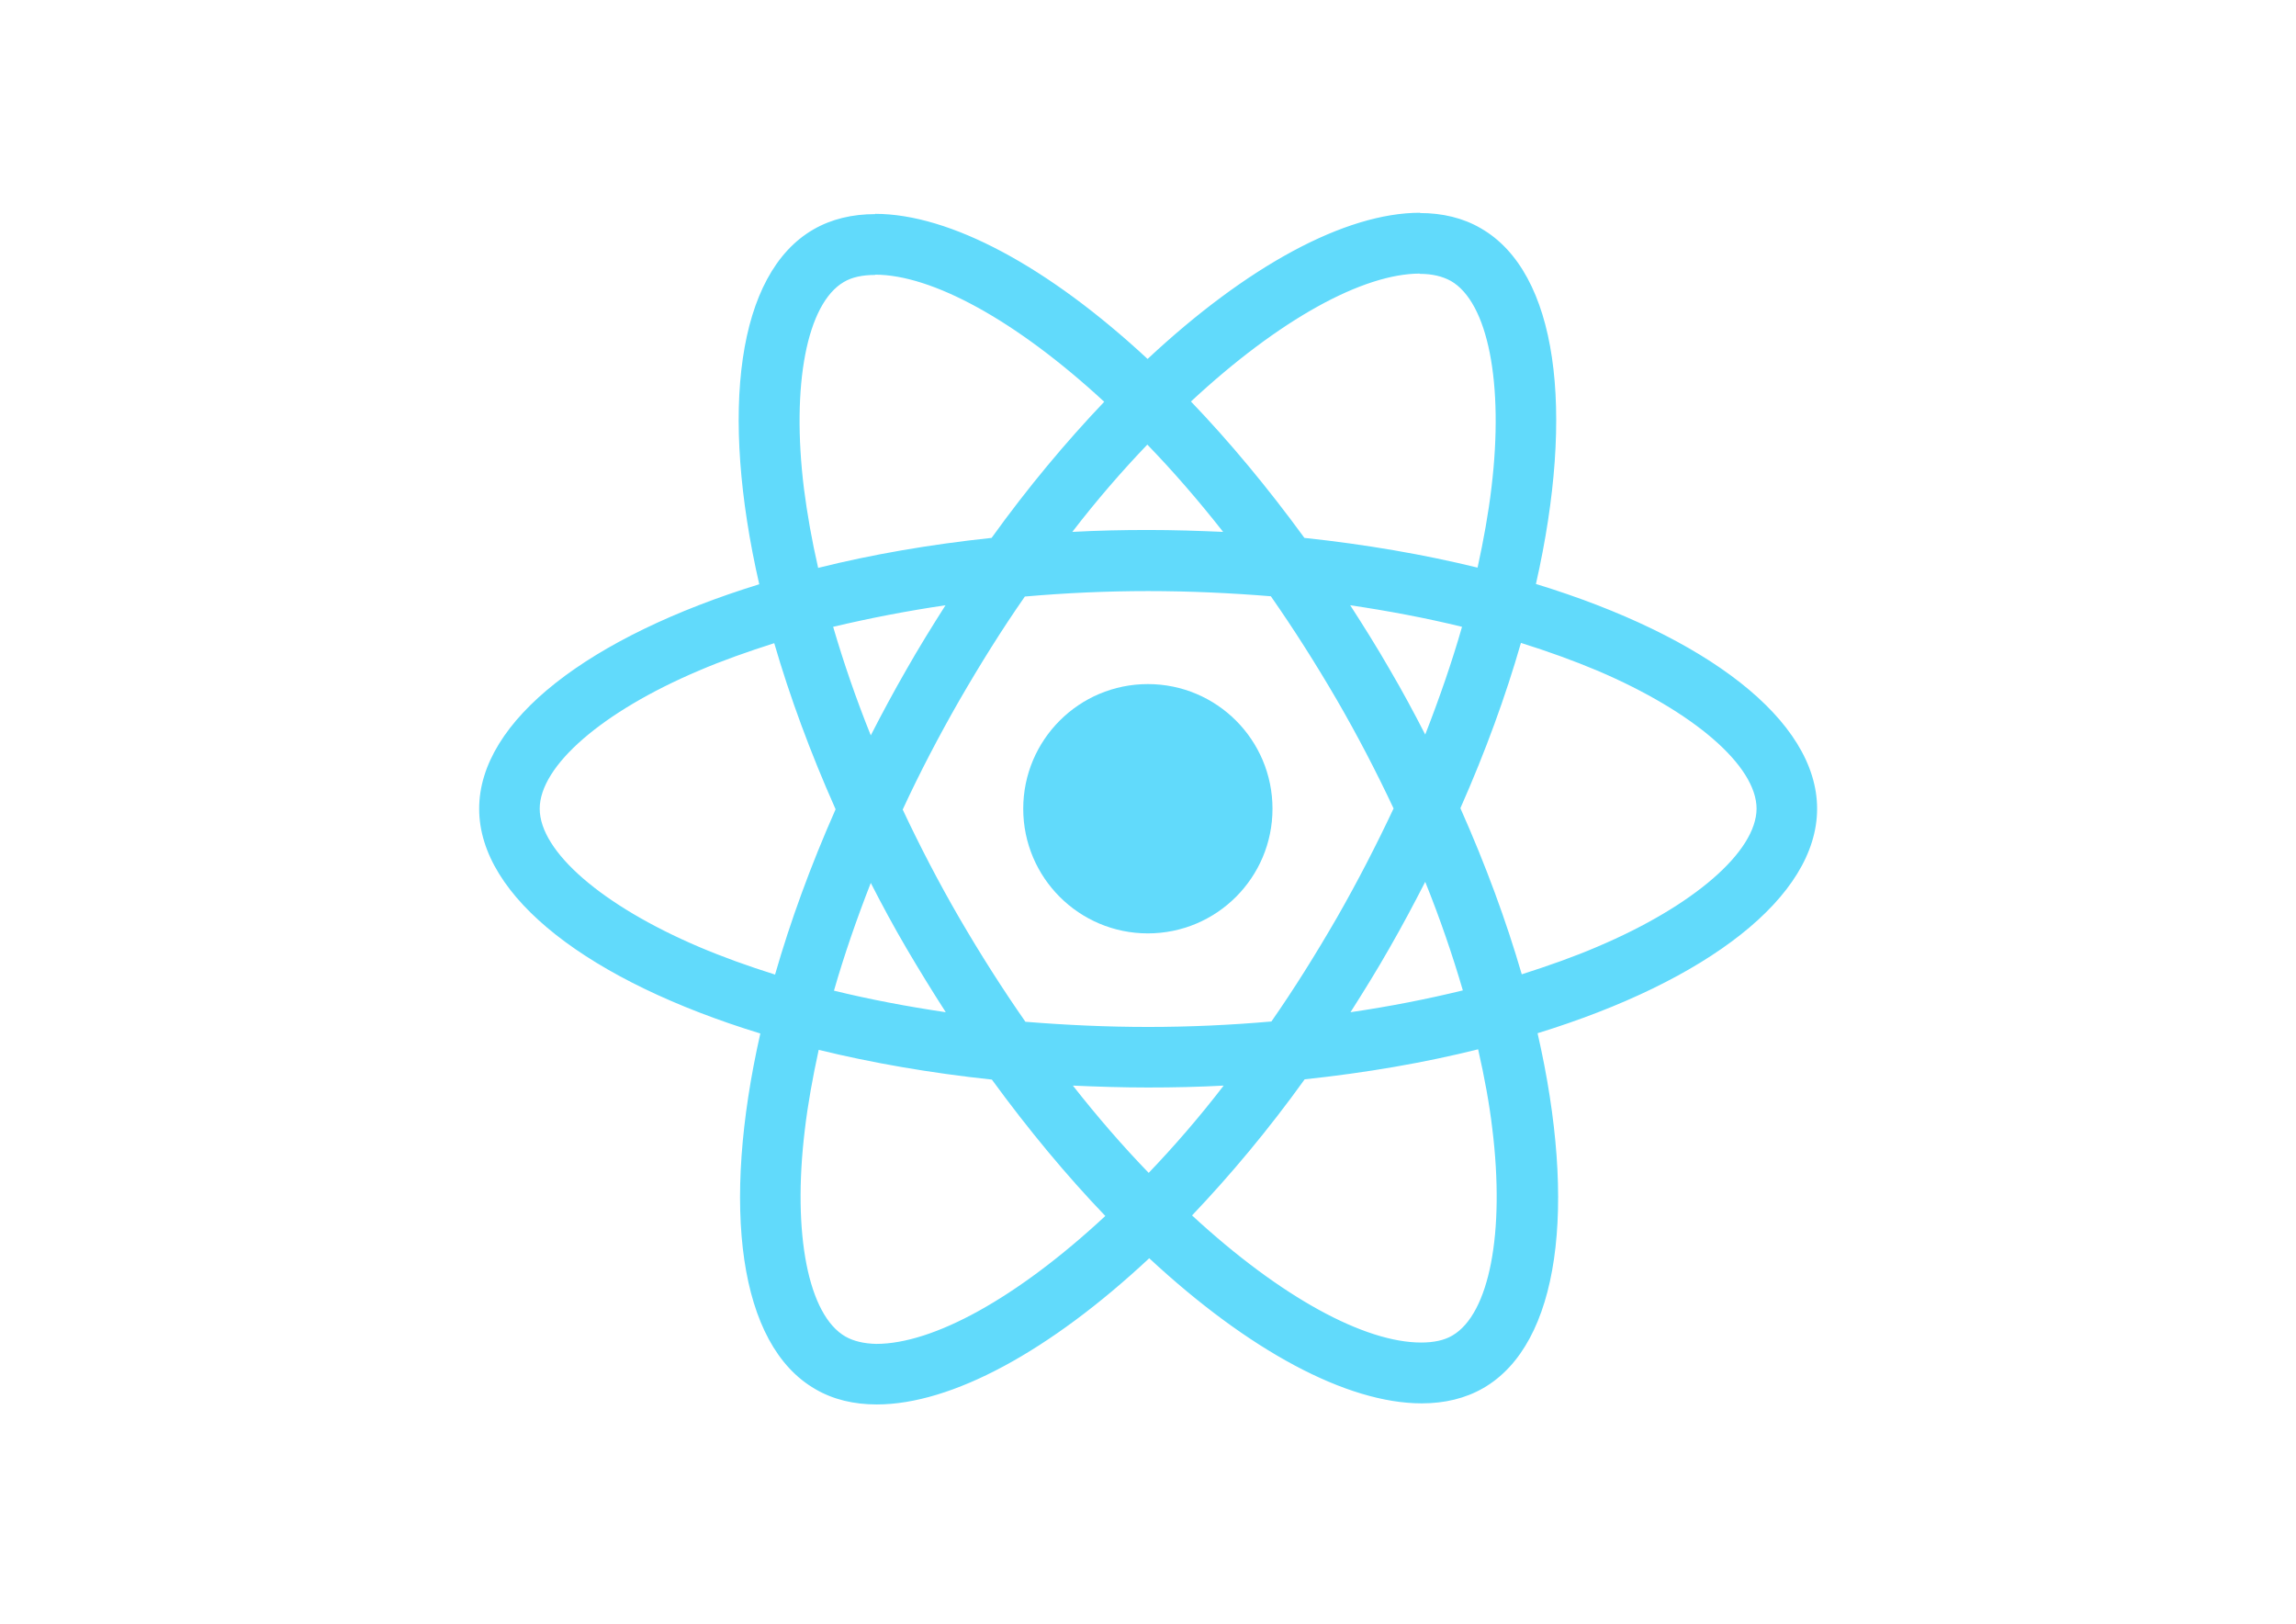
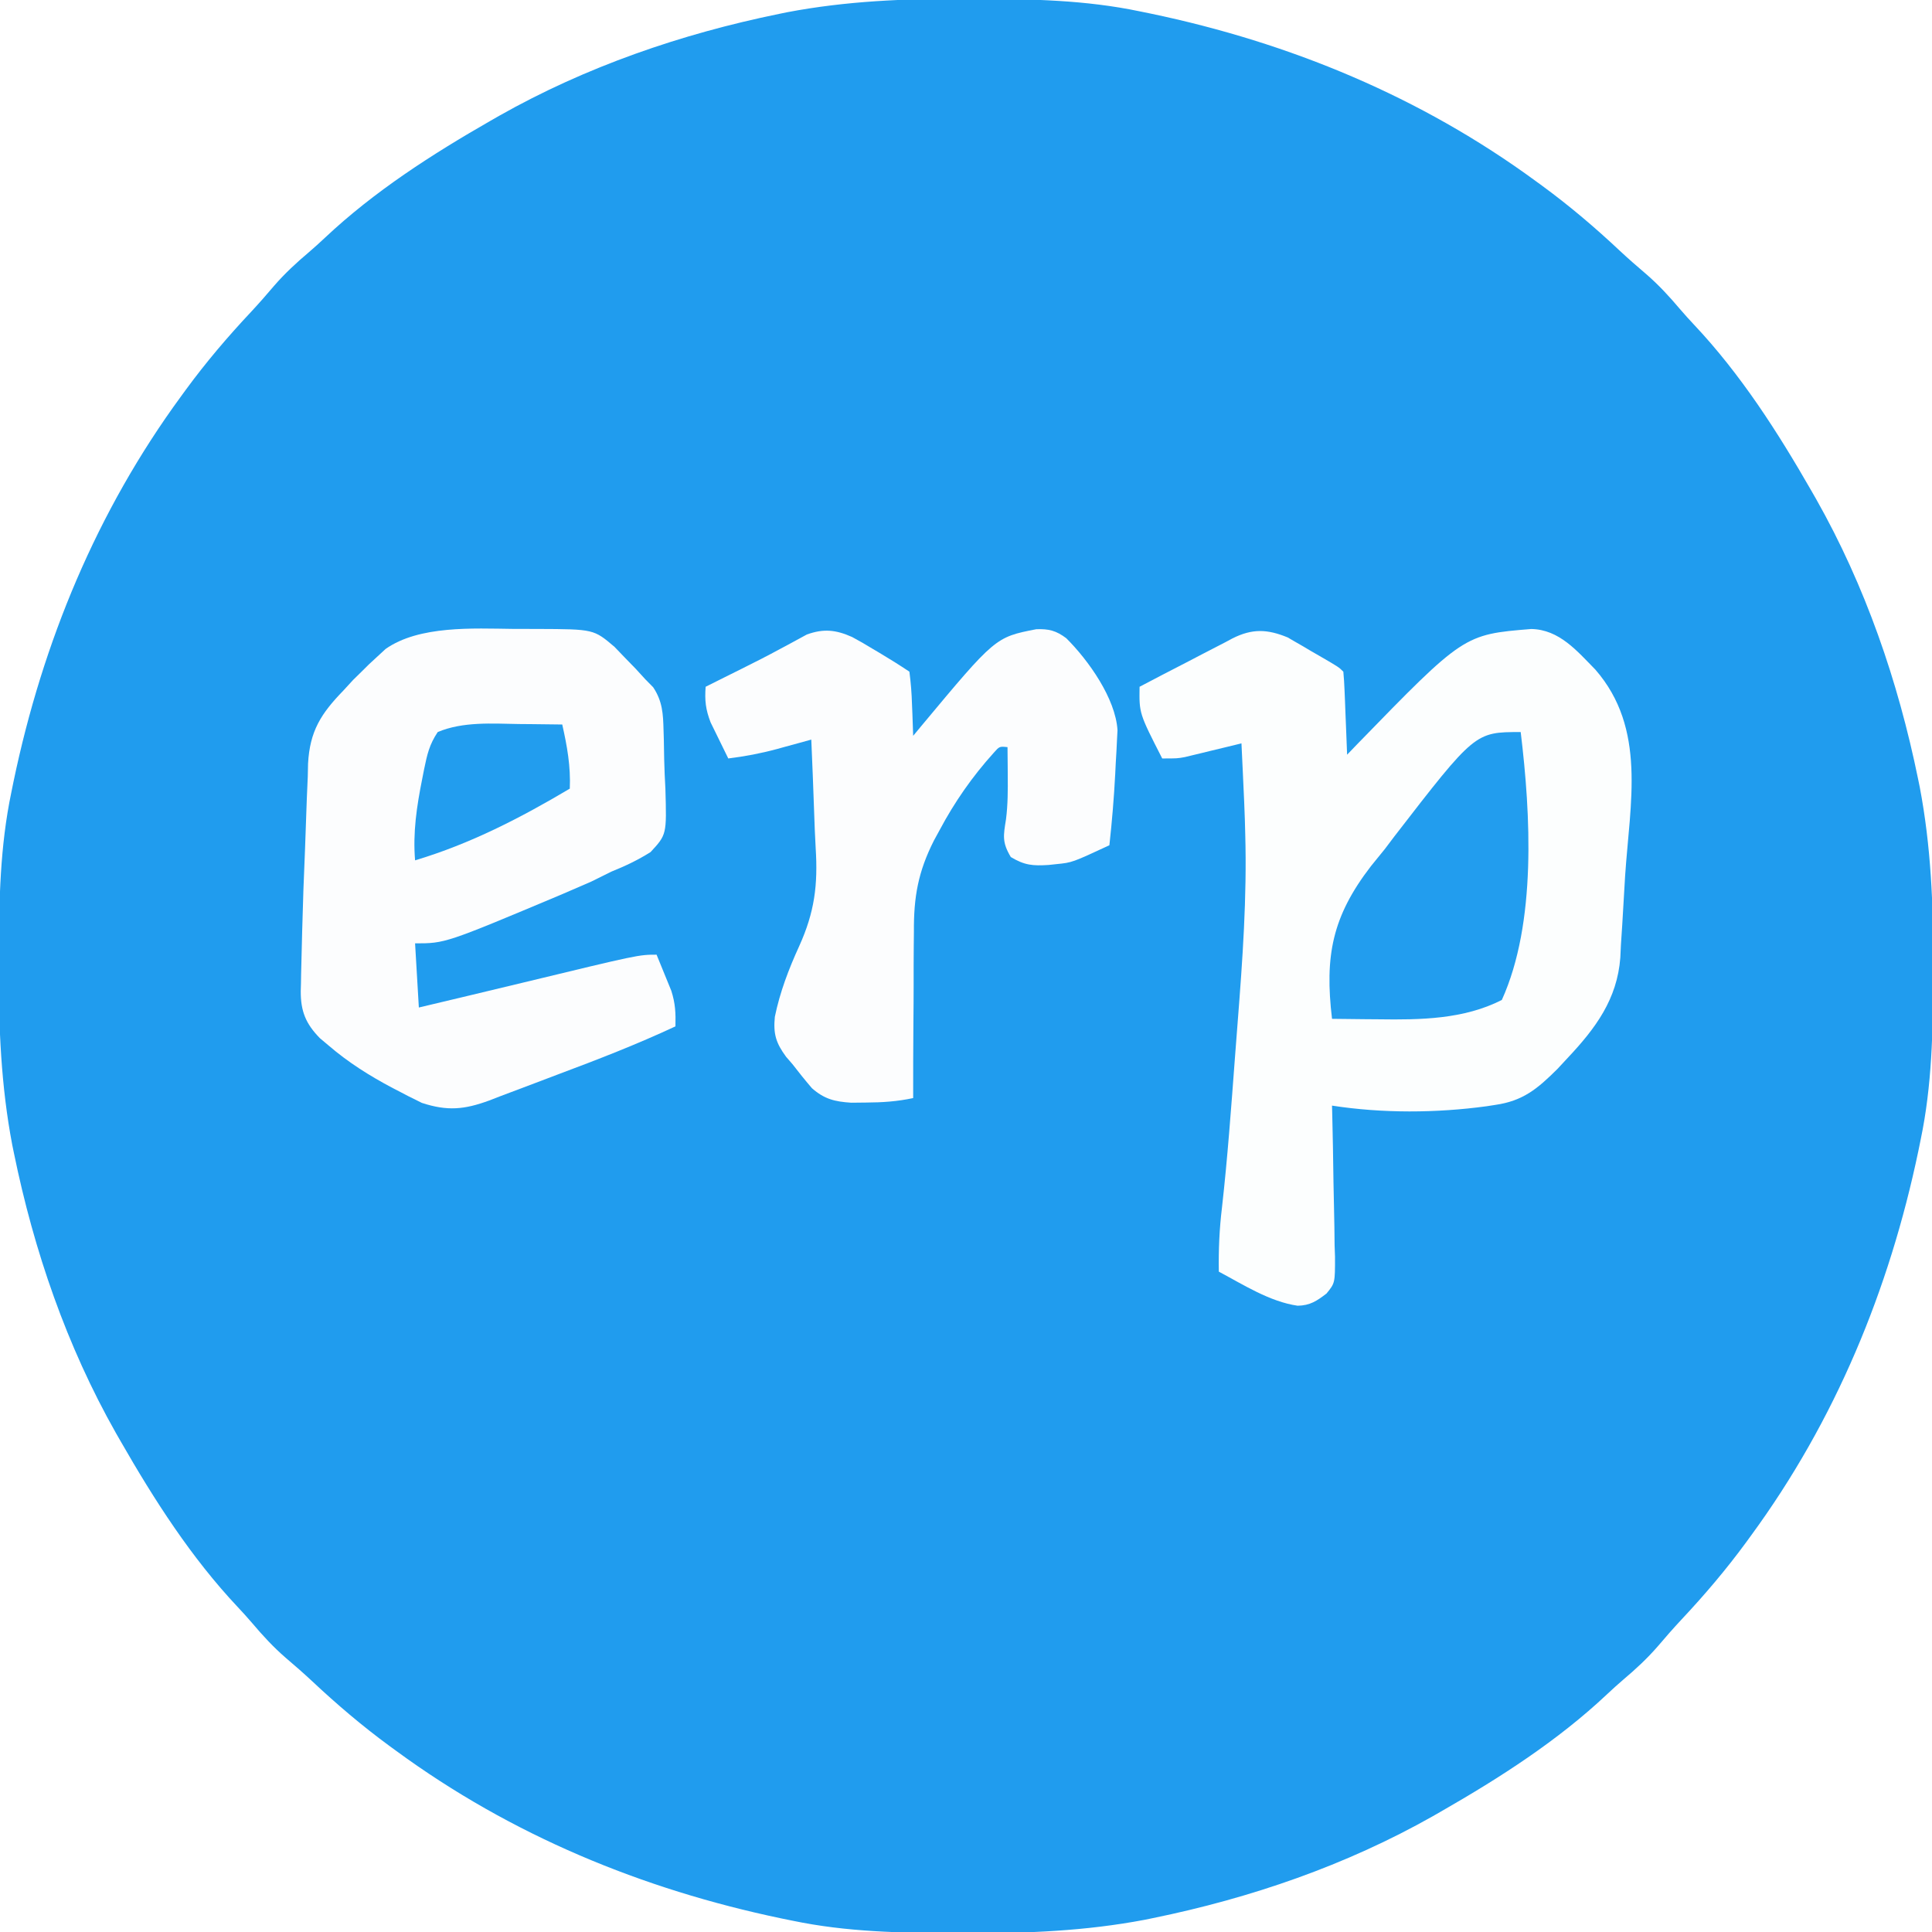
- <svg xmlns="http://www.w3.org/2000/svg" viewBox="0 0 841.9 595.3">
-   <g fill="#61DAFB">
-     <path d="M666.3 296.5c0-32.5-40.7-63.3-103.1-82.4 14.4-63.6 8-114.2-20.2-130.4-6.5-3.8-14.1-5.6-22.4-5.6v22.3c4.6 0 8.3.9 11.4 2.6 13.6 7.8 19.5 37.5 14.9 75.7-1.1 9.4-2.9 19.3-5.1 29.4-19.6-4.8-41-8.5-63.5-10.9-13.5-18.5-27.5-35.3-41.6-50 32.6-30.3 63.2-46.9 84-46.9V78c-27.5 0-63.5 19.6-99.9 53.6-36.4-33.8-72.4-53.2-99.9-53.2v22.3c20.7 0 51.4 16.5 84 46.6-14 14.7-28 31.4-41.3 49.9-22.6 2.4-44 6.1-63.6 11-2.3-10-4-19.7-5.2-29-4.7-38.2 1.1-67.9 14.6-75.8 3-1.8 6.9-2.6 11.5-2.6V78.5c-8.4 0-16 1.8-22.6 5.6-28.1 16.2-34.4 66.7-19.9 130.1-62.2 19.2-102.7 49.9-102.7 82.3 0 32.5 40.7 63.3 103.1 82.4-14.4 63.6-8 114.2 20.2 130.4 6.5 3.8 14.1 5.6 22.5 5.6 27.5 0 63.5-19.6 99.9-53.6 36.4 33.8 72.4 53.2 99.9 53.2 8.4 0 16-1.8 22.6-5.6 28.1-16.2 34.4-66.7 19.9-130.1 62-19.1 102.5-49.9 102.5-82.3zm-130.2-66.7c-3.7 12.9-8.3 26.2-13.5 39.5-4.1-8-8.4-16-13.1-24-4.6-8-9.5-15.8-14.4-23.4 14.2 2.1 27.9 4.7 41 7.9zm-45.8 106.5c-7.8 13.5-15.8 26.3-24.1 38.2-14.9 1.3-30 2-45.2 2-15.1 0-30.2-.7-45-1.9-8.3-11.9-16.4-24.6-24.2-38-7.6-13.1-14.5-26.4-20.8-39.8 6.2-13.4 13.2-26.8 20.7-39.9 7.8-13.5 15.8-26.3 24.1-38.2 14.9-1.3 30-2 45.2-2 15.1 0 30.2.7 45 1.9 8.3 11.9 16.4 24.6 24.2 38 7.6 13.1 14.5 26.4 20.8 39.8-6.3 13.4-13.2 26.8-20.7 39.9zm32.3-13c5.4 13.4 10 26.8 13.8 39.8-13.1 3.2-26.9 5.9-41.2 8 4.9-7.7 9.8-15.6 14.4-23.7 4.6-8 8.9-16.1 13-24.1zM421.2 430c-9.3-9.6-18.6-20.3-27.8-32 9 .4 18.2.7 27.5.7 9.4 0 18.7-.2 27.8-.7-9 11.7-18.3 22.4-27.5 32zm-74.4-58.9c-14.2-2.1-27.9-4.7-41-7.9 3.7-12.9 8.3-26.2 13.5-39.5 4.1 8 8.4 16 13.1 24 4.7 8 9.5 15.8 14.4 23.4zM420.7 163c9.3 9.6 18.6 20.3 27.8 32-9-.4-18.2-.7-27.5-.7-9.4 0-18.7.2-27.8.7 9-11.7 18.3-22.4 27.5-32zm-74 58.9c-4.9 7.7-9.8 15.6-14.4 23.7-4.6 8-8.9 16-13 24-5.4-13.4-10-26.8-13.8-39.8 13.1-3.1 26.9-5.8 41.2-7.9zm-90.5 125.2c-35.4-15.1-58.3-34.9-58.3-50.6 0-15.7 22.9-35.6 58.3-50.6 8.6-3.7 18-7 27.7-10.1 5.7 19.6 13.2 40 22.5 60.9-9.2 20.8-16.6 41.1-22.2 60.6-9.9-3.1-19.3-6.5-28-10.2zM310 490c-13.6-7.8-19.5-37.5-14.9-75.7 1.1-9.4 2.9-19.3 5.1-29.4 19.6 4.8 41 8.5 63.5 10.9 13.5 18.5 27.5 35.3 41.6 50-32.6 30.3-63.2 46.9-84 46.9-4.5-.1-8.3-1-11.3-2.7zm237.2-76.2c4.7 38.2-1.1 67.9-14.6 75.8-3 1.8-6.9 2.6-11.5 2.6-20.7 0-51.4-16.5-84-46.6 14-14.7 28-31.4 41.3-49.9 22.6-2.4 44-6.1 63.6-11 2.3 10.1 4.1 19.8 5.2 29.1zm38.5-66.7c-8.6 3.7-18 7-27.7 10.1-5.7-19.6-13.2-40-22.5-60.9 9.2-20.8 16.6-41.1 22.2-60.6 9.9 3.1 19.3 6.5 28.1 10.2 35.4 15.1 58.3 34.9 58.3 50.6-.1 15.7-23 35.6-58.4 50.6zM320.8 78.4z" />
-     <circle cx="420.9" cy="296.5" r="45.7" />
-     <path d="M520.5 78.1z" />
-   </g>
+ <svg xmlns="http://www.w3.org/2000/svg" version="1.1" width="512" height="512">
+   <path d="M0 0 C1.018 0.002 2.036 0.004 3.085 0.007 C17.694 0.056 32.026 0.307 46.375 3.312 C47.35 3.511 48.325 3.71 49.329 3.915 C86.241 11.636 120.902 25.973 151.375 48.312 C152.242 48.945 152.242 48.945 153.127 49.589 C160.377 54.908 167.106 60.632 173.656 66.781 C175.954 68.921 178.292 70.973 180.688 73 C183.95 75.832 186.766 78.885 189.551 82.184 C190.784 83.623 192.054 85.032 193.355 86.41 C205.66 99.477 215.477 114.788 224.375 130.312 C224.804 131.061 225.233 131.809 225.675 132.58 C238.711 155.62 247.386 180.848 252.688 206.75 C252.835 207.469 252.982 208.188 253.134 208.928 C256.108 224.575 256.748 240.048 256.688 255.938 C256.685 256.955 256.683 257.973 256.681 259.022 C256.631 273.631 256.38 287.963 253.375 302.312 C253.077 303.775 253.077 303.775 252.773 305.267 C245.052 342.178 230.714 376.839 208.375 407.312 C207.954 407.891 207.532 408.469 207.098 409.065 C201.78 416.315 196.055 423.044 189.906 429.594 C187.767 431.892 185.715 434.229 183.688 436.625 C180.855 439.887 177.802 442.703 174.504 445.488 C173.064 446.722 171.656 447.992 170.277 449.293 C157.211 461.597 141.9 471.414 126.375 480.312 C125.627 480.742 124.878 481.171 124.107 481.613 C101.067 494.648 75.839 503.323 49.938 508.625 C49.219 508.772 48.5 508.92 47.759 509.072 C32.113 512.045 16.639 512.686 0.75 512.625 C-0.777 512.622 -0.777 512.622 -2.335 512.618 C-16.944 512.569 -31.276 512.318 -45.625 509.312 C-47.087 509.014 -47.087 509.014 -48.579 508.71 C-85.491 500.989 -120.152 486.652 -150.625 464.312 C-151.203 463.891 -151.782 463.47 -152.377 463.036 C-159.627 457.717 -166.356 451.993 -172.906 445.844 C-175.204 443.704 -177.542 441.652 -179.938 439.625 C-183.2 436.793 -186.016 433.74 -188.801 430.441 C-190.034 429.002 -191.304 427.593 -192.605 426.215 C-204.91 413.148 -214.727 397.837 -223.625 382.312 C-224.269 381.19 -224.269 381.19 -224.925 380.045 C-237.961 357.005 -246.636 331.777 -251.938 305.875 C-252.085 305.156 -252.232 304.437 -252.384 303.697 C-255.358 288.05 -255.998 272.577 -255.938 256.688 C-255.935 255.67 -255.933 254.652 -255.931 253.603 C-255.881 238.994 -255.63 224.662 -252.625 210.312 C-252.426 209.338 -252.228 208.363 -252.023 207.358 C-244.302 170.447 -229.964 135.786 -207.625 105.312 C-206.993 104.445 -206.993 104.445 -206.348 103.56 C-201.03 96.31 -195.305 89.581 -189.156 83.031 C-187.017 80.733 -184.965 78.396 -182.938 76 C-180.105 72.738 -177.052 69.922 -173.754 67.137 C-172.314 65.903 -170.906 64.633 -169.527 63.332 C-156.461 51.028 -141.15 41.211 -125.625 32.312 C-124.877 31.883 -124.128 31.454 -123.357 31.012 C-100.317 17.977 -75.089 9.302 -49.188 4 C-48.469 3.853 -47.75 3.705 -47.009 3.553 C-31.363 0.58 -15.889 -0.061 0 0 Z " fill="#209CEE" transform="translate(255.625,-0.3125)" />
+   <path d="M0 0 C0.941 0.548 0.941 0.548 1.901 1.107 C2.596 1.506 3.29 1.904 4.006 2.314 C4.706 2.731 5.406 3.147 6.127 3.576 C6.851 3.993 7.574 4.409 8.319 4.838 C13.543 7.866 13.543 7.866 14.752 9.076 C14.91 10.709 15.003 12.348 15.069 13.986 C15.111 14.976 15.153 15.965 15.196 16.984 C15.235 18.025 15.274 19.066 15.315 20.139 C15.358 21.183 15.401 22.228 15.446 23.305 C15.552 25.895 15.654 28.485 15.752 31.076 C16.612 30.182 17.472 29.287 18.358 28.365 C46.69 -0.771 46.69 -0.771 64.565 -2.236 C71.983 -2.074 76.649 3.549 81.565 8.557 C95.152 24.206 90.711 43.845 89.428 63.177 C89.269 65.66 89.123 68.143 88.99 70.627 C88.794 74.265 88.557 77.898 88.311 81.533 C88.234 83.177 88.234 83.177 88.155 84.855 C87.318 95.895 81.597 103.581 74.19 111.451 C73.302 112.408 72.414 113.364 71.499 114.35 C66.261 119.55 62.419 122.83 55.002 123.889 C53.868 124.065 53.868 124.065 52.71 124.245 C39.358 126.062 25.065 126.141 11.752 124.076 C11.776 124.962 11.776 124.962 11.8 125.865 C11.955 132.013 12.06 138.16 12.137 144.309 C12.172 146.604 12.22 148.898 12.281 151.191 C12.366 154.49 12.405 157.788 12.436 161.088 C12.472 162.112 12.508 163.136 12.546 164.191 C12.549 171.095 12.549 171.095 10.29 173.876 C7.734 175.839 5.908 177.06 2.63 177.105 C-4.733 176.047 -11.761 171.527 -18.248 168.076 C-18.347 162.353 -18.101 156.786 -17.412 151.1 C-15.918 137.821 -14.961 124.494 -13.96 111.171 C-13.737 108.194 -13.508 105.218 -13.274 102.242 C-11.962 85.514 -10.77 68.87 -11.248 52.076 C-11.282 50.805 -11.316 49.534 -11.351 48.225 C-11.456 45.069 -11.592 41.917 -11.748 38.764 C-11.795 37.714 -11.843 36.664 -11.892 35.582 C-12.006 33.08 -12.125 30.578 -12.248 28.076 C-13.428 28.365 -14.609 28.654 -15.826 28.951 C-17.383 29.326 -18.94 29.701 -20.498 30.076 C-21.275 30.267 -22.052 30.458 -22.853 30.654 C-23.607 30.835 -24.361 31.015 -25.138 31.201 C-26.175 31.453 -26.175 31.453 -27.233 31.709 C-29.248 32.076 -29.248 32.076 -33.248 32.076 C-39.363 20.112 -39.363 20.112 -39.248 13.076 C-35.115 10.898 -30.971 8.745 -26.815 6.613 C-25.404 5.885 -23.997 5.15 -22.593 4.409 C-20.568 3.342 -18.533 2.299 -16.494 1.26 C-15.874 0.926 -15.253 0.593 -14.615 0.25 C-9.355 -2.383 -5.388 -2.215 0 0 Z " fill="#FCFEFE" transform="translate(341.2476,168.9238)" />
+   <path d="M0 0 C2.183 0.024 4.364 0.02 6.547 0.014 C21.362 0.072 21.362 0.072 26.875 4.762 C27.81 5.714 28.734 6.677 29.648 7.649 C30.569 8.594 31.489 9.538 32.438 10.512 C33.291 11.444 34.144 12.376 35.023 13.336 C35.719 14.044 36.415 14.751 37.132 15.48 C39.599 19.205 39.759 22.518 39.871 26.856 C39.909 28.082 39.909 28.082 39.947 29.333 C39.989 31.058 40.02 32.784 40.039 34.509 C40.086 37.135 40.223 39.747 40.361 42.369 C40.709 54.513 40.709 54.513 36.428 59.145 C33.043 61.276 29.731 62.844 26.023 64.336 C24.238 65.218 22.454 66.102 20.672 66.989 C18.92 67.764 17.162 68.525 15.398 69.274 C14.445 69.684 13.491 70.094 12.509 70.517 C-17.998 83.336 -17.998 83.336 -25.977 83.336 C-25.482 91.751 -25.482 91.751 -24.977 100.336 C-21.997 99.628 -19.018 98.92 -16.039 98.211 C-15.107 97.99 -14.175 97.768 -13.215 97.54 C-7.977 96.293 -2.741 95.039 2.492 93.774 C33.259 86.336 33.259 86.336 38.023 86.336 C38.869 88.373 39.7 90.416 40.523 92.461 C40.987 93.598 41.452 94.735 41.93 95.906 C43.015 99.311 43.11 101.802 43.023 105.336 C32.853 110.081 22.488 114.106 11.98 118.031 C9.876 118.821 7.774 119.618 5.676 120.423 C2.617 121.596 -0.45 122.746 -3.52 123.891 C-4.45 124.252 -5.38 124.614 -6.339 124.986 C-12.916 127.396 -17.409 127.831 -24.179 125.615 C-24.737 125.336 -25.296 125.057 -25.871 124.77 C-26.511 124.453 -27.151 124.137 -27.811 123.811 C-28.464 123.469 -29.116 123.126 -29.789 122.774 C-30.827 122.238 -30.827 122.238 -31.886 121.691 C-38.019 118.45 -43.71 114.877 -48.977 110.336 C-49.711 109.719 -50.446 109.101 -51.203 108.465 C-54.94 104.646 -56.306 101.338 -56.275 95.962 C-56.255 95.258 -56.235 94.554 -56.215 93.828 C-56.203 93.06 -56.192 92.293 -56.18 91.501 C-56.13 88.779 -56.054 86.058 -55.977 83.336 C-55.951 82.272 -55.925 81.208 -55.898 80.111 C-55.716 72.795 -55.454 65.486 -55.134 58.175 C-55.029 55.602 -54.938 53.029 -54.862 50.455 C-54.749 46.684 -54.586 42.917 -54.414 39.149 C-54.39 38.01 -54.365 36.871 -54.34 35.698 C-53.867 27.079 -50.923 22.466 -44.977 16.336 C-44.127 15.411 -43.278 14.485 -42.402 13.531 C-41.356 12.507 -41.356 12.507 -40.289 11.461 C-39.584 10.763 -38.879 10.064 -38.152 9.344 C-37.434 8.681 -36.716 8.019 -35.977 7.336 C-34.896 6.338 -34.896 6.338 -33.793 5.319 C-24.904 -0.939 -10.535 -0.124 0 0 Z " fill="#FCFDFE" transform="translate(135.9766,166.6638)" />
+   <path d="M0 0 C1.854 0.982 3.644 2.031 5.433 3.126 C6.044 3.486 6.655 3.846 7.285 4.218 C9.967 5.808 12.588 7.458 15.183 9.188 C15.567 12.124 15.787 14.869 15.871 17.813 C15.905 18.615 15.939 19.417 15.974 20.243 C16.057 22.224 16.122 24.206 16.183 26.188 C16.885 25.343 17.586 24.497 18.308 23.626 C37.965 0.055 37.965 0.055 48.808 -2.062 C52.136 -2.189 54.077 -1.684 56.746 0.313 C62.618 6.144 69.83 16.289 70.334 24.708 C70.288 25.582 70.242 26.456 70.195 27.356 C70.148 28.333 70.101 29.309 70.052 30.315 C69.993 31.325 69.933 32.335 69.871 33.376 C69.823 34.366 69.774 35.357 69.724 36.378 C69.398 42.67 68.871 48.926 68.183 55.188 C58.307 59.776 58.307 59.776 54.183 60.188 C53.482 60.263 52.781 60.338 52.058 60.415 C47.877 60.676 45.723 60.512 42.058 58.313 C39.718 54.413 40.084 52.66 40.785 48.302 C41.288 44.371 41.28 40.521 41.246 36.563 C41.239 35.478 41.239 35.478 41.233 34.371 C41.221 32.643 41.203 30.916 41.183 29.188 C39.055 28.964 39.055 28.964 37.519 30.7 C31.856 36.983 27.155 43.718 23.183 51.188 C22.448 52.537 22.448 52.537 21.698 53.912 C17.492 62.205 16.309 68.914 16.379 78.145 C16.365 79.414 16.351 80.683 16.337 81.991 C16.306 85.317 16.301 88.641 16.308 91.967 C16.309 95.38 16.276 98.793 16.246 102.206 C16.194 108.867 16.176 115.527 16.183 122.188 C11.953 123.098 8.02 123.354 3.683 123.376 C2.394 123.39 1.105 123.404 -0.223 123.419 C-4.585 123.139 -7.367 122.469 -10.66 119.559 C-12.442 117.479 -14.145 115.358 -15.817 113.188 C-16.377 112.54 -16.938 111.891 -17.516 111.223 C-20.184 107.575 -20.915 105.206 -20.477 100.657 C-19.122 94.078 -16.801 88.012 -14.019 81.919 C-9.944 72.906 -9.036 65.732 -9.656 55.912 C-9.845 52.699 -9.958 49.487 -10.067 46.27 C-10.284 39.908 -10.539 33.548 -10.817 27.188 C-12.319 27.604 -12.319 27.604 -13.852 28.028 C-15.194 28.394 -16.537 28.76 -17.879 29.126 C-18.536 29.308 -19.193 29.491 -19.869 29.678 C-24.175 30.845 -28.388 31.641 -32.817 32.188 C-33.831 30.154 -34.828 28.11 -35.817 26.063 C-36.652 24.358 -36.652 24.358 -37.504 22.618 C-38.822 19.175 -39.082 16.832 -38.817 13.188 C-37.824 12.692 -36.831 12.196 -35.809 11.684 C-34.833 11.196 -34.833 11.196 -33.838 10.698 C-32.396 9.977 -30.953 9.26 -29.508 8.544 C-25.935 6.77 -22.386 4.972 -18.883 3.063 C-18.27 2.737 -17.657 2.41 -17.026 2.073 C-15.345 1.174 -13.672 0.258 -12 -0.659 C-7.575 -2.261 -4.309 -1.926 0 0 Z " fill="#FCFDFE" transform="translate(225.8167,168.8118)" />
+   <path d="M0 0 C2.633 21.706 4.255 50.585 -5 71 C-15.1 76.142 -26.588 76.287 -37.688 76.125 C-38.878 76.116 -40.068 76.107 -41.295 76.098 C-44.197 76.074 -47.098 76.042 -50 76 C-51.979 59.348 -49.96 48.868 -39.668 35.516 C-38.448 34.008 -37.226 32.503 -36 31 C-35.158 29.895 -34.319 28.786 -33.488 27.672 C-12.102 0 -12.102 0 0 0 Z " fill="#229DEE" transform="translate(403,194)" />
+   <path d="M0 0 C1.656 0.014 1.656 0.014 3.346 0.027 C6.043 0.051 8.74 0.083 11.438 0.125 C12.736 5.886 13.695 11.212 13.438 17.125 C0.302 24.917 -12.865 31.719 -27.562 36.125 C-28.172 28.739 -27.126 21.842 -25.688 14.625 C-25.514 13.74 -25.34 12.856 -25.161 11.944 C-24.351 8.051 -23.803 5.486 -21.562 2.125 C-14.877 -0.693 -7.094 -0.111 0 0 Z " fill="#229DEE" transform="translate(137.5625,191.875)" />
</svg>
